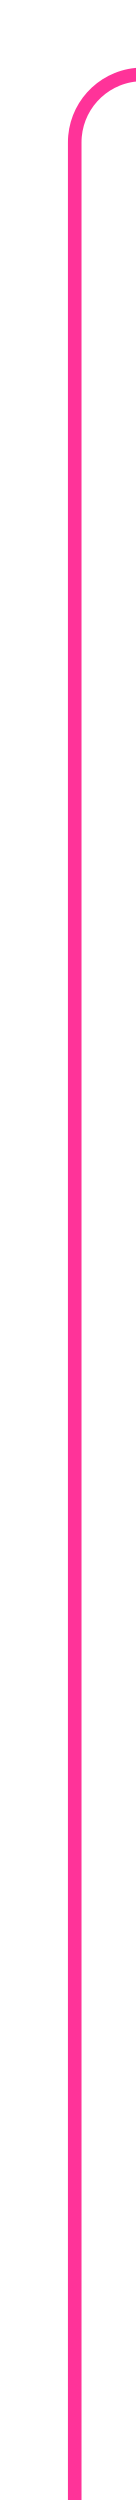
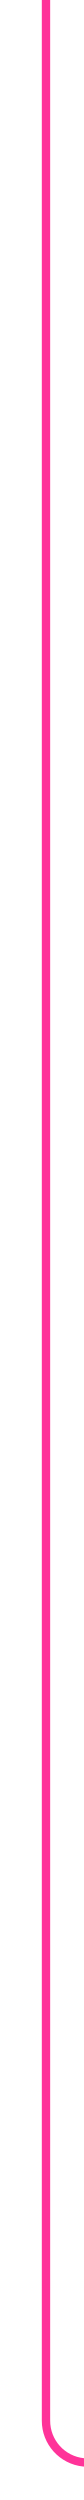
- <svg xmlns="http://www.w3.org/2000/svg" version="1.1" width="10px" height="184px" preserveAspectRatio="xMidYMin meet" viewBox="-1 206  8 184">
-   <path d="M 142 211.5  L 8 211.5  A 5 5 0 0 0 3.5 216.5 L 3.5 390  " stroke-width="1" stroke="#ff3399" fill="none" />
-   <path d="M 140 208.5  A 3 3 0 0 0 137 211.5 A 3 3 0 0 0 140 214.5 A 3 3 0 0 0 143 211.5 A 3 3 0 0 0 140 208.5 Z " fill-rule="nonzero" fill="#ff3399" stroke="none" />
+ <svg xmlns="http://www.w3.org/2000/svg" version="1.1" width="10px" height="299px" preserveAspectRatio="xMidYMin meet" viewBox="-1 21  8 299">
+   <path d="M 165 315.5  L 8 315.5  A 5 5 0 0 1 3.5 310.5 L 3.5 21  " stroke-width="1" stroke="#ff3399" fill="none" />
+   <path d="M 163 312.5  A 3 3 0 0 0 160 315.5 A 3 3 0 0 0 163 318.5 A 3 3 0 0 0 166 315.5 A 3 3 0 0 0 163 312.5 Z " fill-rule="nonzero" fill="#ff3399" stroke="none" />
</svg>
